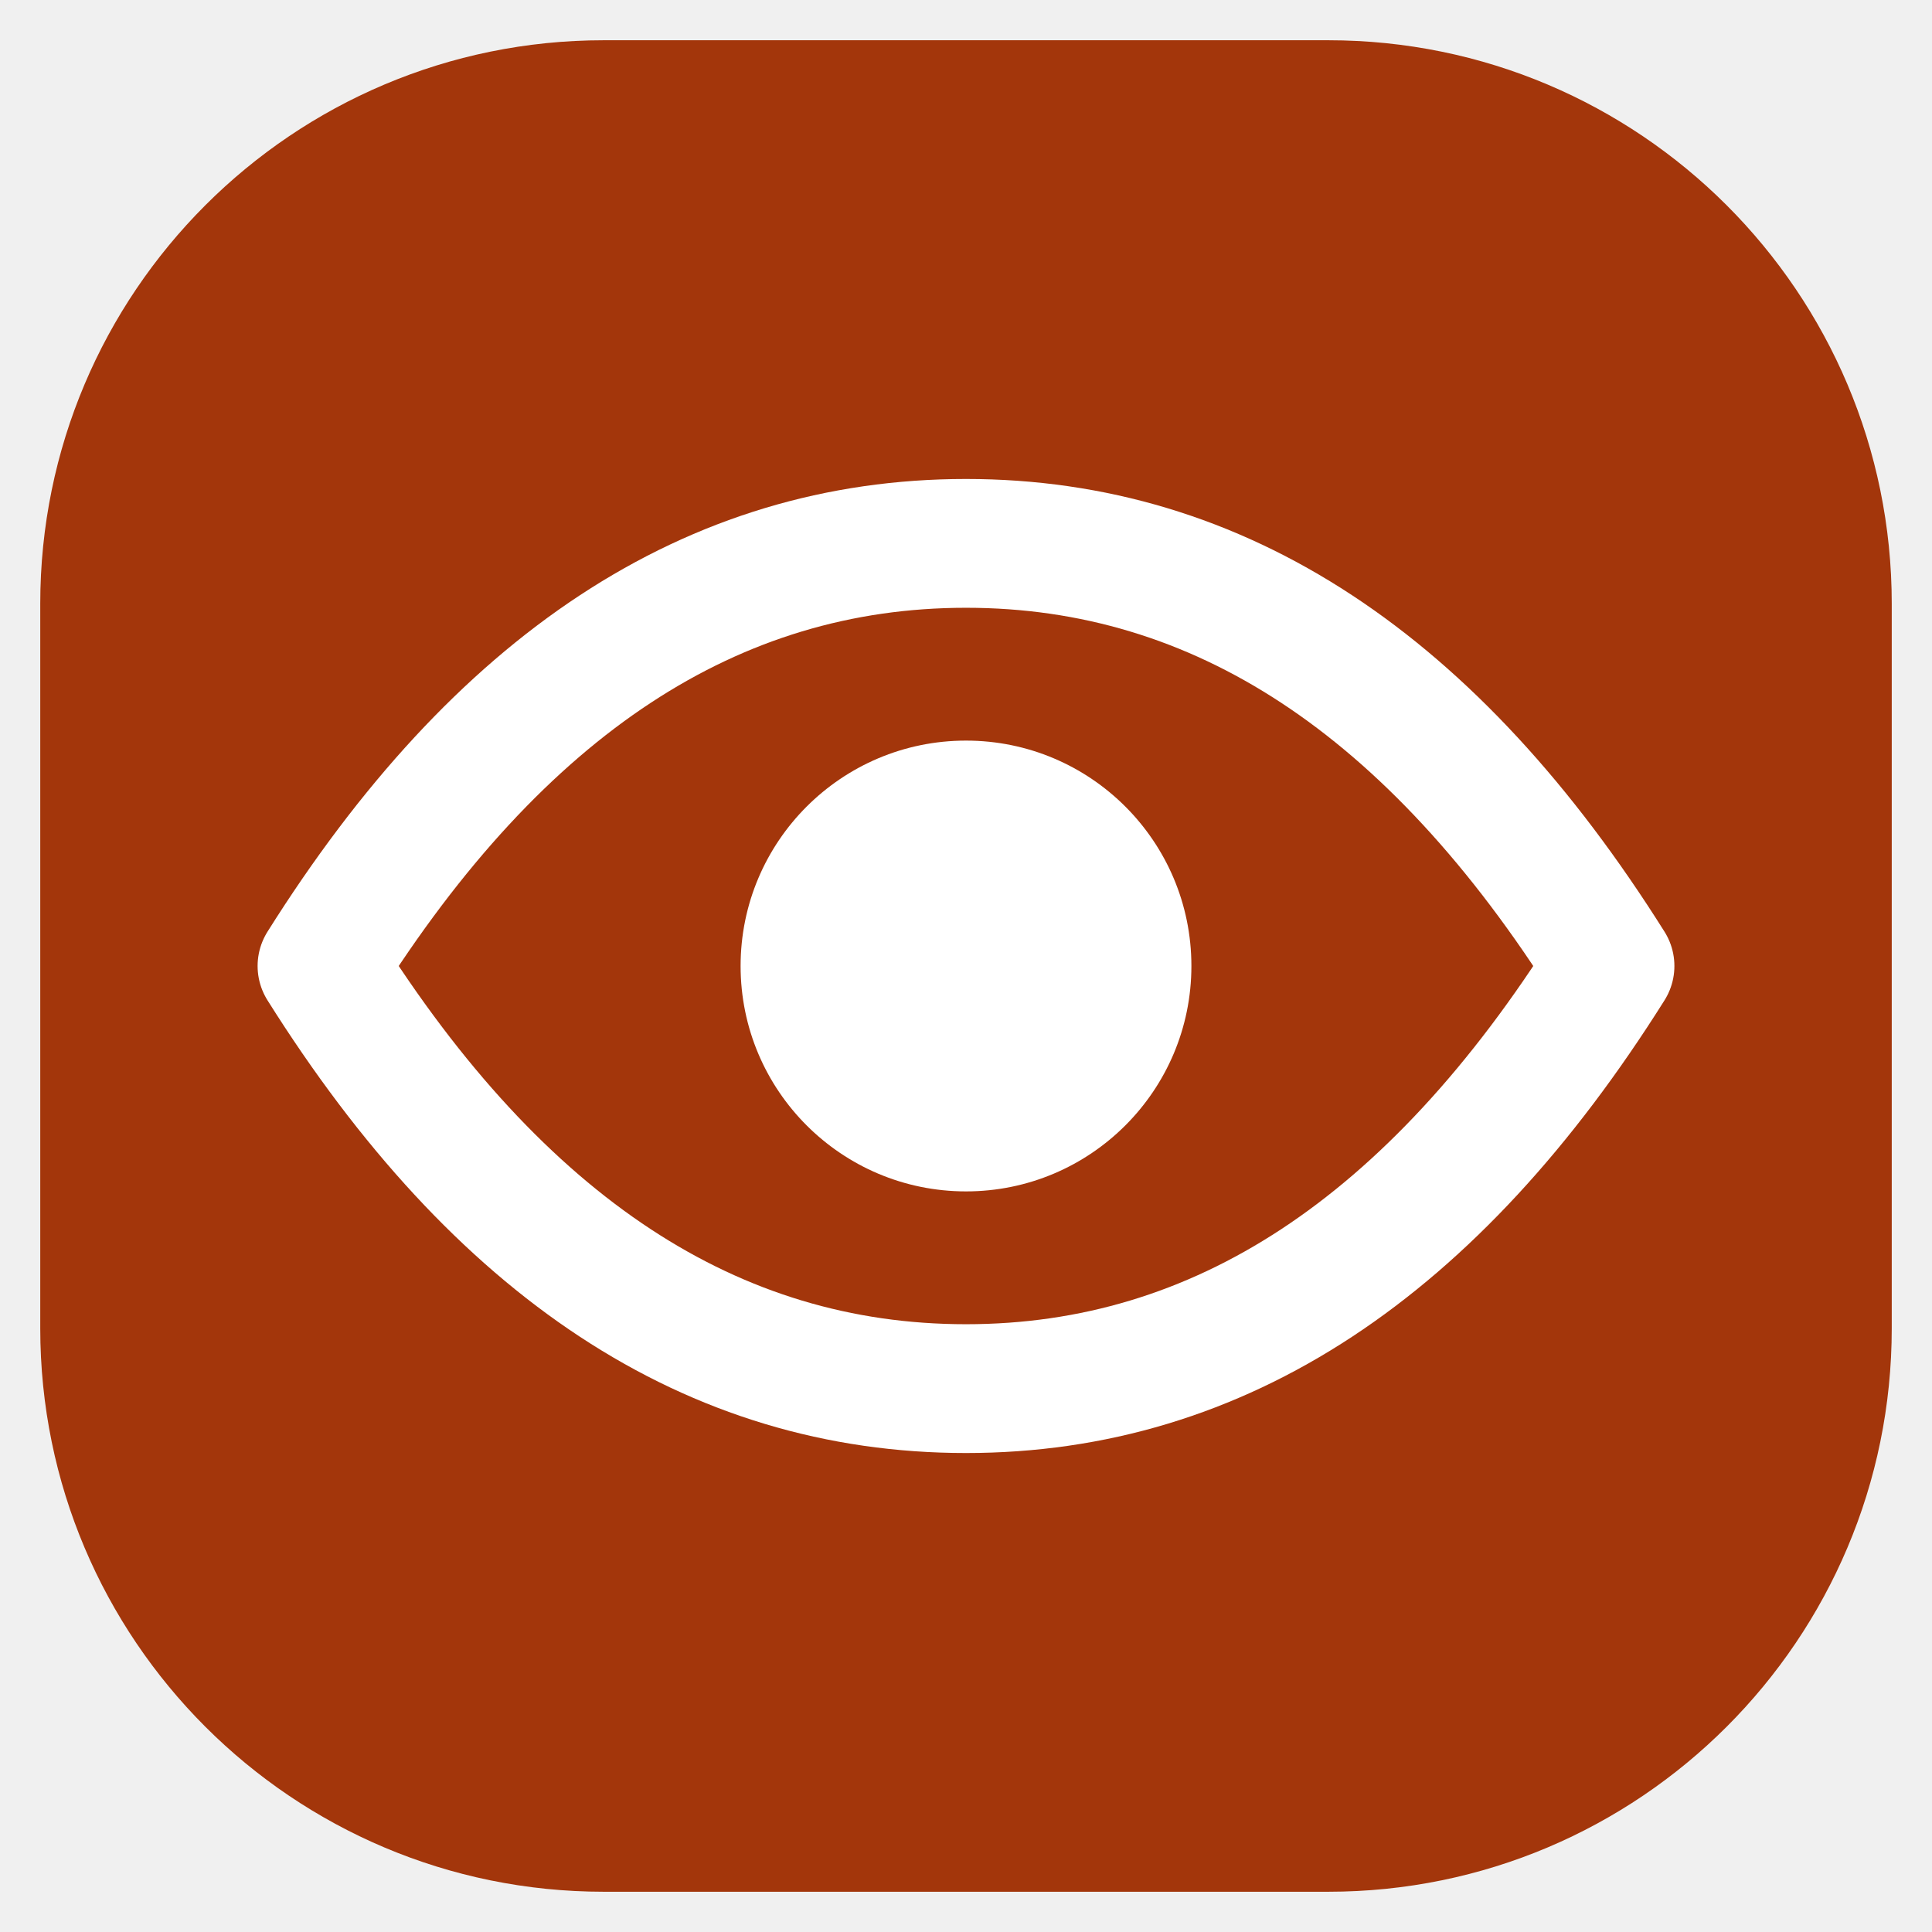
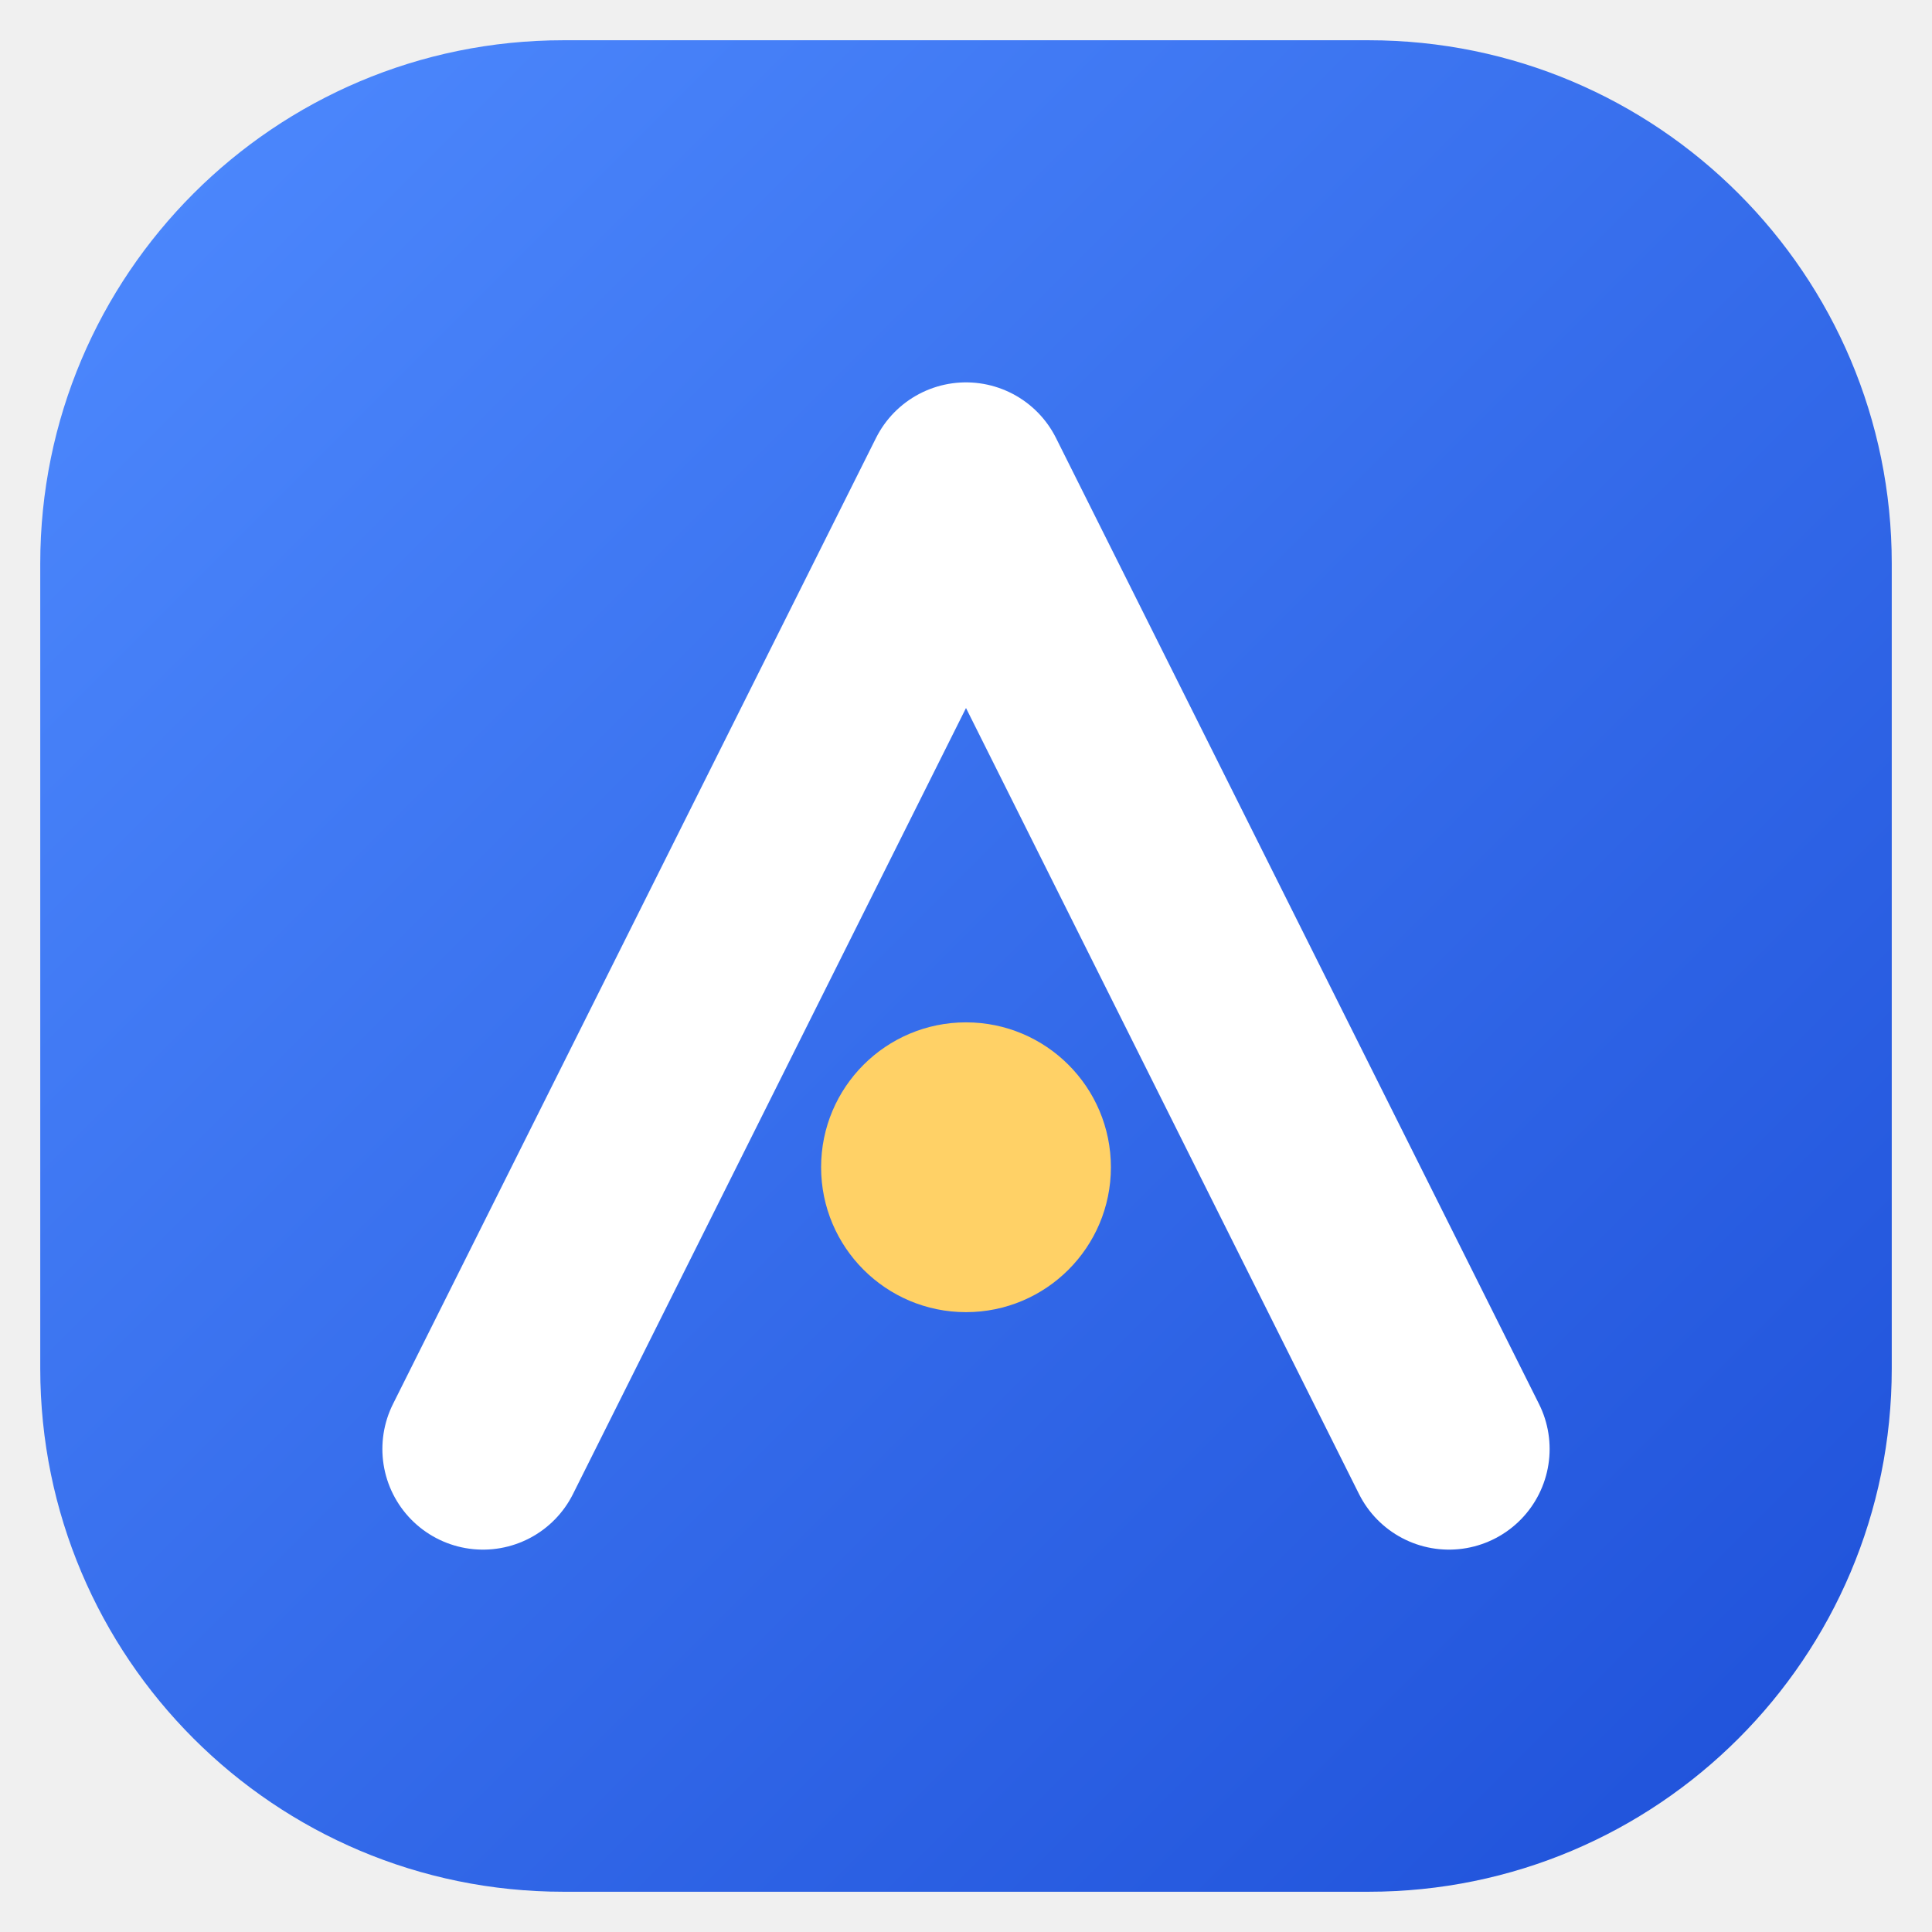
<svg xmlns="http://www.w3.org/2000/svg" viewBox="0 0 48 48">
-   <rect x="1" y="1" width="46" height="46" rx="14" fill="#a3360b" />
-   <path d="M8 24c4.4-7 9.7-10.5 16-10.5S35.6 17 40 24c-4.4 7-9.7 10.5-16 10.5S12.4 31 8 24z" fill="none" stroke="#fff" stroke-width="3.2" stroke-linejoin="round" />
-   <circle cx="24" cy="24" r="5.6" fill="#fff" />
+   <defs>
+     <linearGradient id="g" x1="0" y1="0" x2="1" y2="1">
+       <stop offset="0" stop-color="#4f8bff" />
+       <stop offset="1" stop-color="#1d4fd8" />
+     </linearGradient>
+   </defs>
+   <rect x="1" y="1" width="46" height="46" rx="13" fill="url(#g)" />
+   <path d="M12 36 L24 12 L36 36" fill="none" stroke="#fff" stroke-width="5" stroke-linecap="round" stroke-linejoin="round" />
+   <circle cx="24" cy="29" r="3.6" fill="#ffd166" />
</svg>
